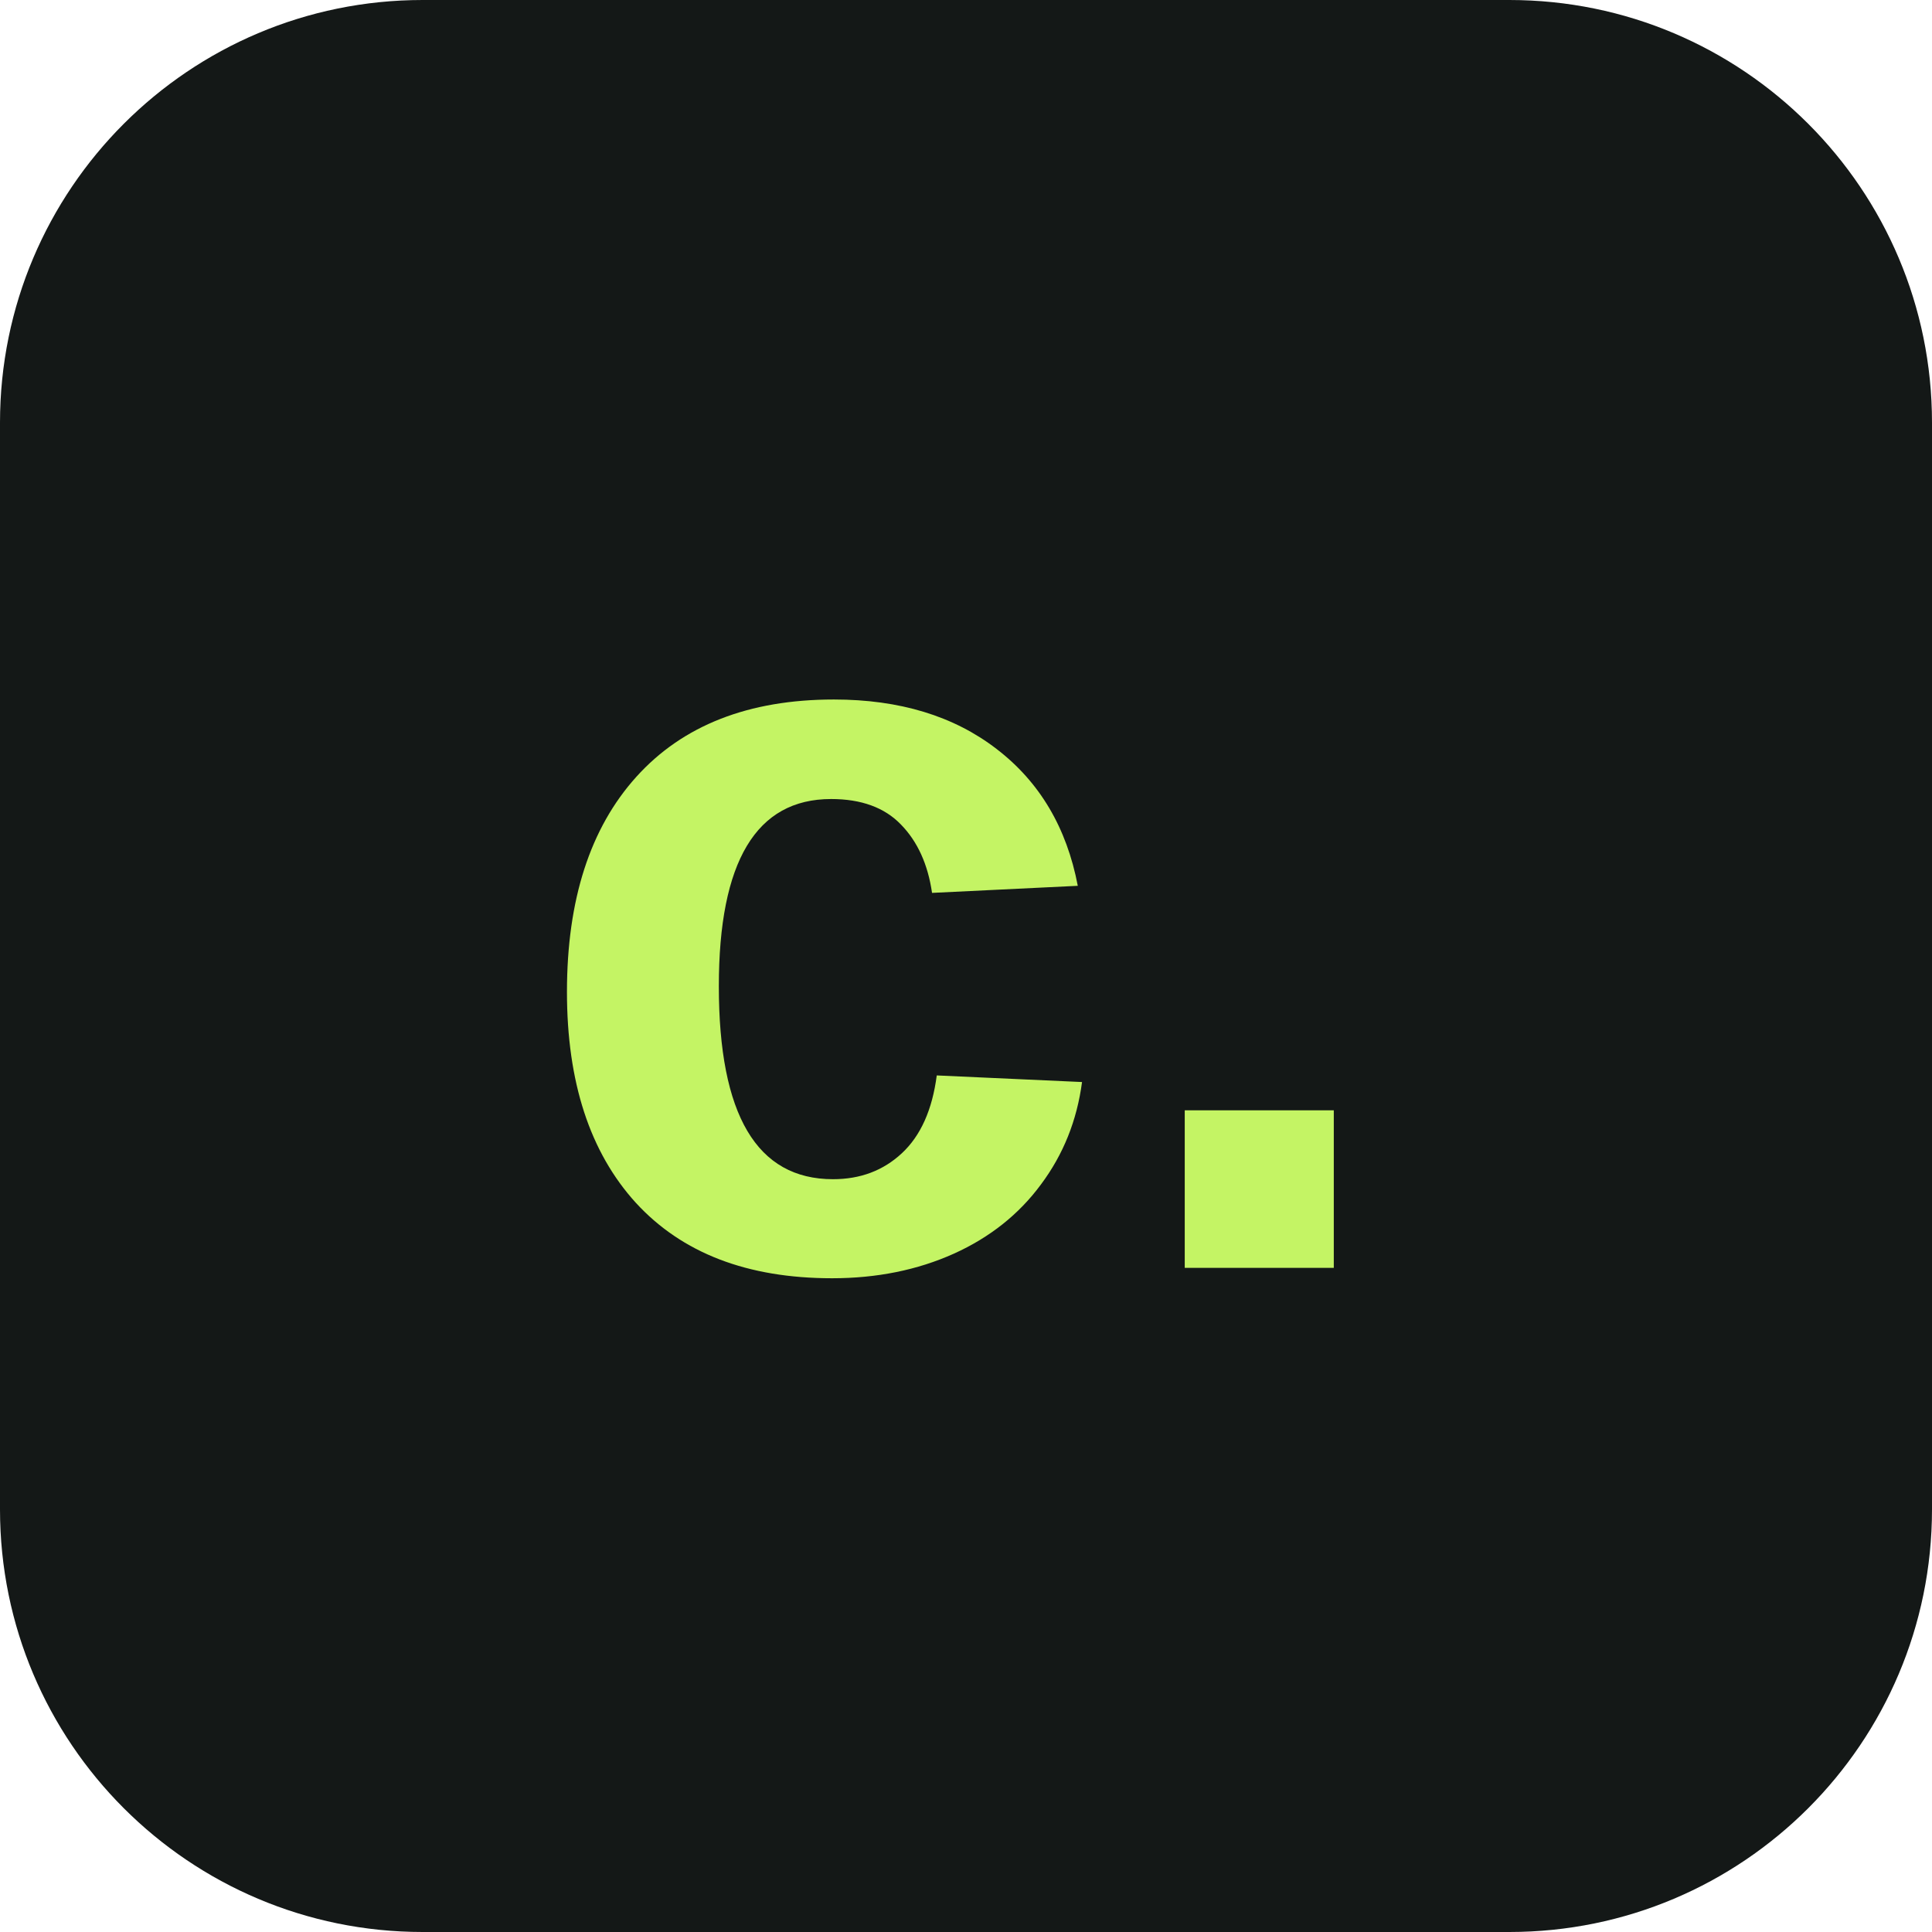
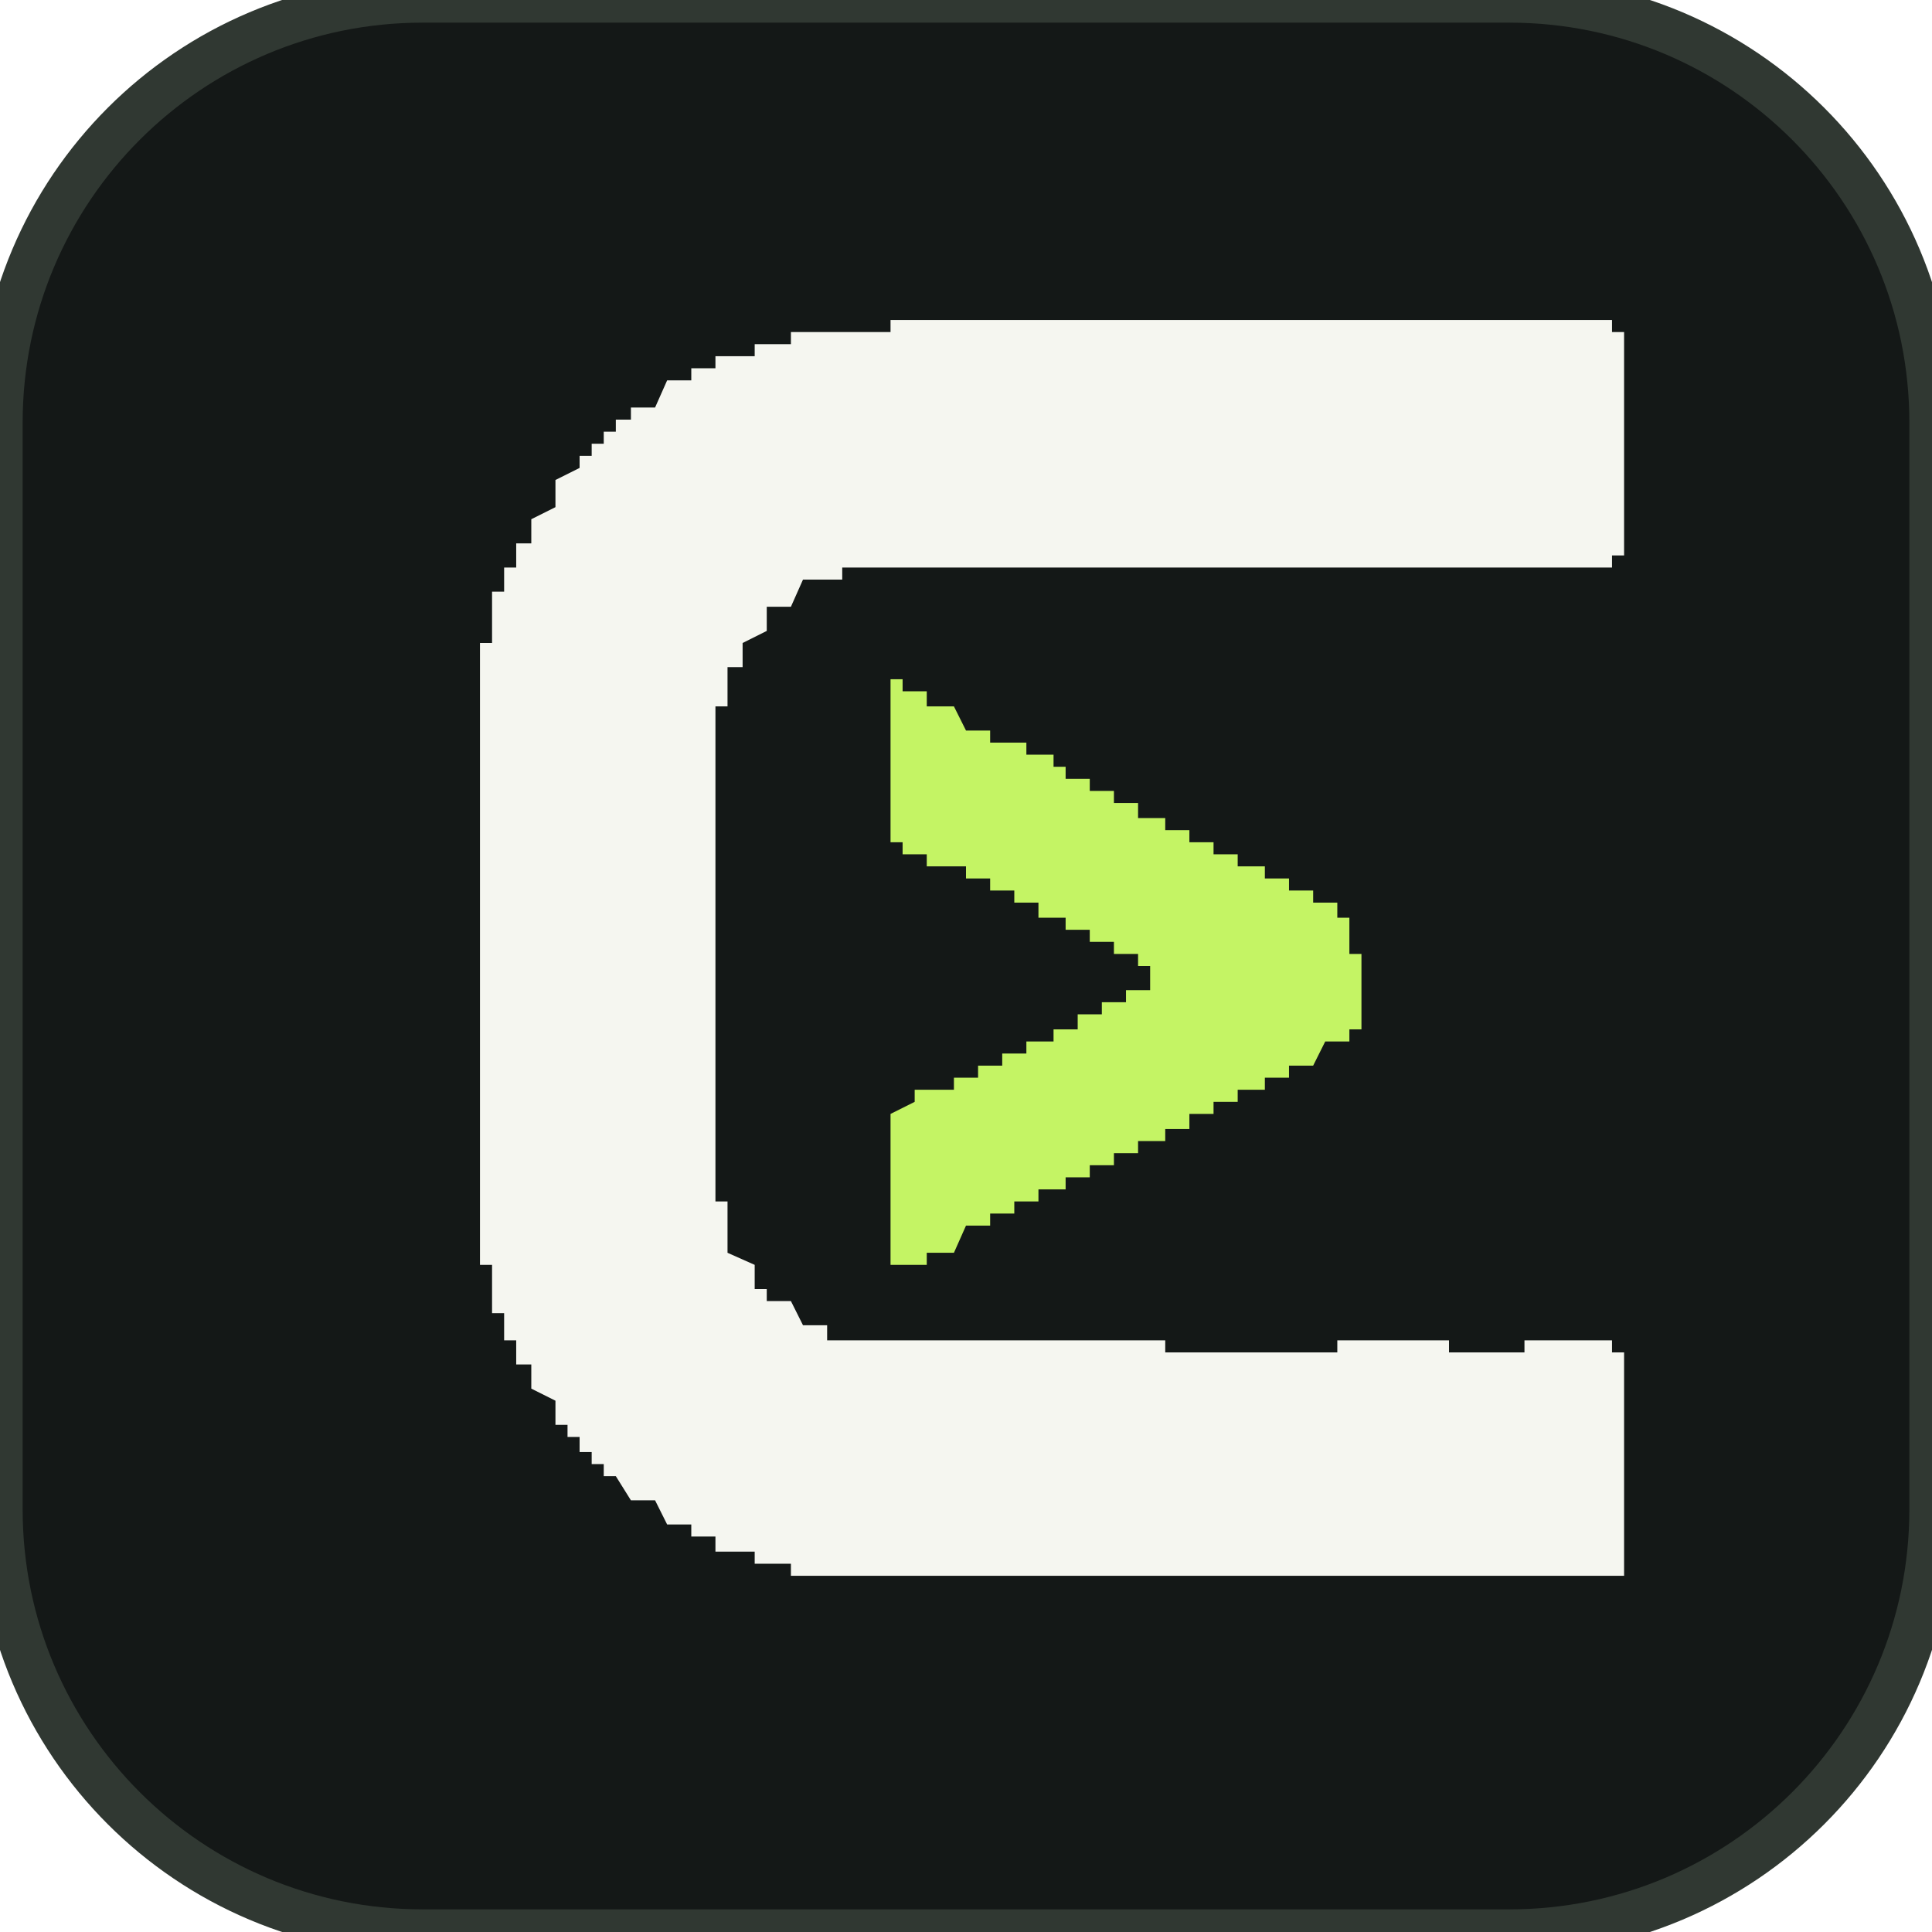
- <svg xmlns="http://www.w3.org/2000/svg" viewBox="0 0 64 64">
-   <rect width="64" height="64" rx="14" fill="#141817" />
-   <text x="32" y="42" text-anchor="middle" font-family="Arial,sans-serif" font-size="35" font-weight="bold" fill="#c4f464">c.</text>
+ <svg xmlns="http://www.w3.org/2000/svg" viewBox="0 0 64 64" width="64" height="64" fill="none">
+   <rect width="64" height="64" rx="14" fill="#141817" stroke="#303832" stroke-width="1.5" />
+   <path d="M 29.9 10.6 L 29.5 10.6 L 29.5 11.0 L 26.2 11.0 L 26.2 11.4 L 25.0 11.4 L 25.0 11.8 L 23.7 11.8 L 23.7 12.2 L 22.9 12.2 L 22.9 12.6 L 22.1 12.6 L 21.7 13.5 L 20.9 13.5 L 20.9 13.9 L 20.4 13.9 L 20.4 14.3 L 20.0 14.3 L 20.0 14.7 L 19.6 14.7 L 19.6 15.1 L 19.2 15.1 L 19.2 15.5 L 18.4 15.9 L 18.4 16.8 L 17.6 17.2 L 17.6 18.0 L 17.1 18.0 L 17.1 18.8 L 16.7 18.8 L 16.7 19.6 L 16.3 19.6 L 16.3 21.3 L 15.9 21.3 L 15.9 41.9 L 16.3 41.9 L 16.3 43.5 L 16.7 43.5 L 16.7 44.4 L 17.1 44.4 L 17.1 45.2 L 17.6 45.2 L 17.6 46.0 L 18.4 46.4 L 18.4 47.2 L 18.8 47.2 L 18.8 47.6 L 19.2 47.6 L 19.2 48.1 L 19.6 48.1 L 19.6 48.5 L 20.0 48.5 L 20.0 48.9 L 20.4 48.9 L 20.9 49.7 L 21.7 49.7 L 22.1 50.5 L 22.9 50.5 L 22.9 50.9 L 23.7 50.9 L 23.7 51.4 L 25.0 51.4 L 25.0 51.8 L 26.2 51.8 L 26.2 52.2 L 53.8 52.2 L 53.8 44.8 L 53.4 44.8 L 53.4 44.4 L 50.5 44.4 L 50.5 44.8 L 48.0 44.8 L 48.0 44.4 L 44.3 44.4 L 44.3 44.8 L 38.6 44.8 L 38.6 44.4 L 27.4 44.4 L 27.4 43.9 L 26.6 43.9 L 26.2 43.1 L 25.4 43.1 L 25.4 42.7 L 25.0 42.7 L 25.0 41.9 L 24.1 41.5 L 24.1 39.8 L 23.7 39.8 L 23.7 23.4 L 24.1 23.4 L 24.1 22.1 L 24.6 22.1 L 24.6 21.3 L 25.4 20.9 L 25.4 20.1 L 26.2 20.1 L 26.6 19.2 L 27.9 19.2 L 27.9 18.8 L 53.4 18.8 L 53.4 18.4 L 53.8 18.4 L 53.8 11.0 L 53.4 11.0 L 53.4 10.6 Z" fill="#F5F6F0" fill-rule="evenodd" />
+   <path d="M 29.9 22.5 L 29.5 22.5 L 29.5 27.9 L 29.9 27.9 L 29.9 28.3 L 30.7 28.3 L 30.7 28.7 L 32.0 28.7 L 32.0 29.1 L 32.8 29.1 L 32.8 29.5 L 33.6 29.5 L 33.6 29.9 L 34.4 29.9 L 34.4 30.4 L 35.3 30.4 L 35.3 30.8 L 36.1 30.8 L 36.1 31.2 L 36.9 31.2 L 36.9 31.6 L 37.7 31.6 L 37.7 32.0 L 38.1 32.0 L 38.1 32.8 L 37.3 32.8 L 37.3 33.2 L 36.5 33.2 L 36.5 33.6 L 35.7 33.6 L 35.7 34.1 L 34.9 34.1 L 34.9 34.5 L 34.0 34.5 L 34.0 34.9 L 33.2 34.9 L 33.2 35.3 L 32.4 35.3 L 32.4 35.7 L 31.6 35.7 L 31.6 36.1 L 30.3 36.1 L 30.3 36.5 L 29.5 36.9 L 29.5 41.9 L 30.7 41.9 L 30.7 41.5 L 31.6 41.5 L 32.0 40.6 L 32.8 40.6 L 32.8 40.2 L 33.6 40.2 L 33.6 39.8 L 34.4 39.8 L 34.4 39.4 L 35.3 39.4 L 35.3 39.0 L 36.1 39.0 L 36.1 38.6 L 36.9 38.6 L 36.9 38.2 L 37.7 38.2 L 37.7 37.8 L 38.6 37.8 L 38.6 37.4 L 39.4 37.4 L 39.4 36.9 L 40.2 36.9 L 40.2 36.5 L 41.0 36.5 L 41.0 36.1 L 41.9 36.1 L 41.9 35.7 L 42.7 35.7 L 42.7 35.3 L 43.5 35.3 L 43.9 34.5 L 44.7 34.5 L 44.7 34.1 L 45.1 34.1 L 45.1 31.6 L 44.7 31.6 L 44.7 30.4 L 44.3 30.4 L 44.3 29.9 L 43.5 29.9 L 43.5 29.5 L 42.7 29.5 L 42.7 29.1 L 41.9 29.1 L 41.9 28.7 L 41.0 28.7 L 41.0 28.3 L 40.2 28.3 L 40.2 27.9 L 39.4 27.9 L 39.4 27.5 L 38.6 27.5 L 38.6 27.1 L 37.7 27.1 L 37.7 26.6 L 36.9 26.6 L 36.9 26.2 L 36.1 26.2 L 36.1 25.8 L 35.3 25.8 L 35.3 25.4 L 34.9 25.4 L 34.9 25.0 L 34.0 25.0 L 34.0 24.6 L 32.8 24.6 L 32.8 24.2 L 32.0 24.2 L 31.6 23.4 L 30.7 23.4 L 30.7 22.9 L 29.9 22.9 Z" fill="#C4F464" fill-rule="evenodd" />
</svg>
